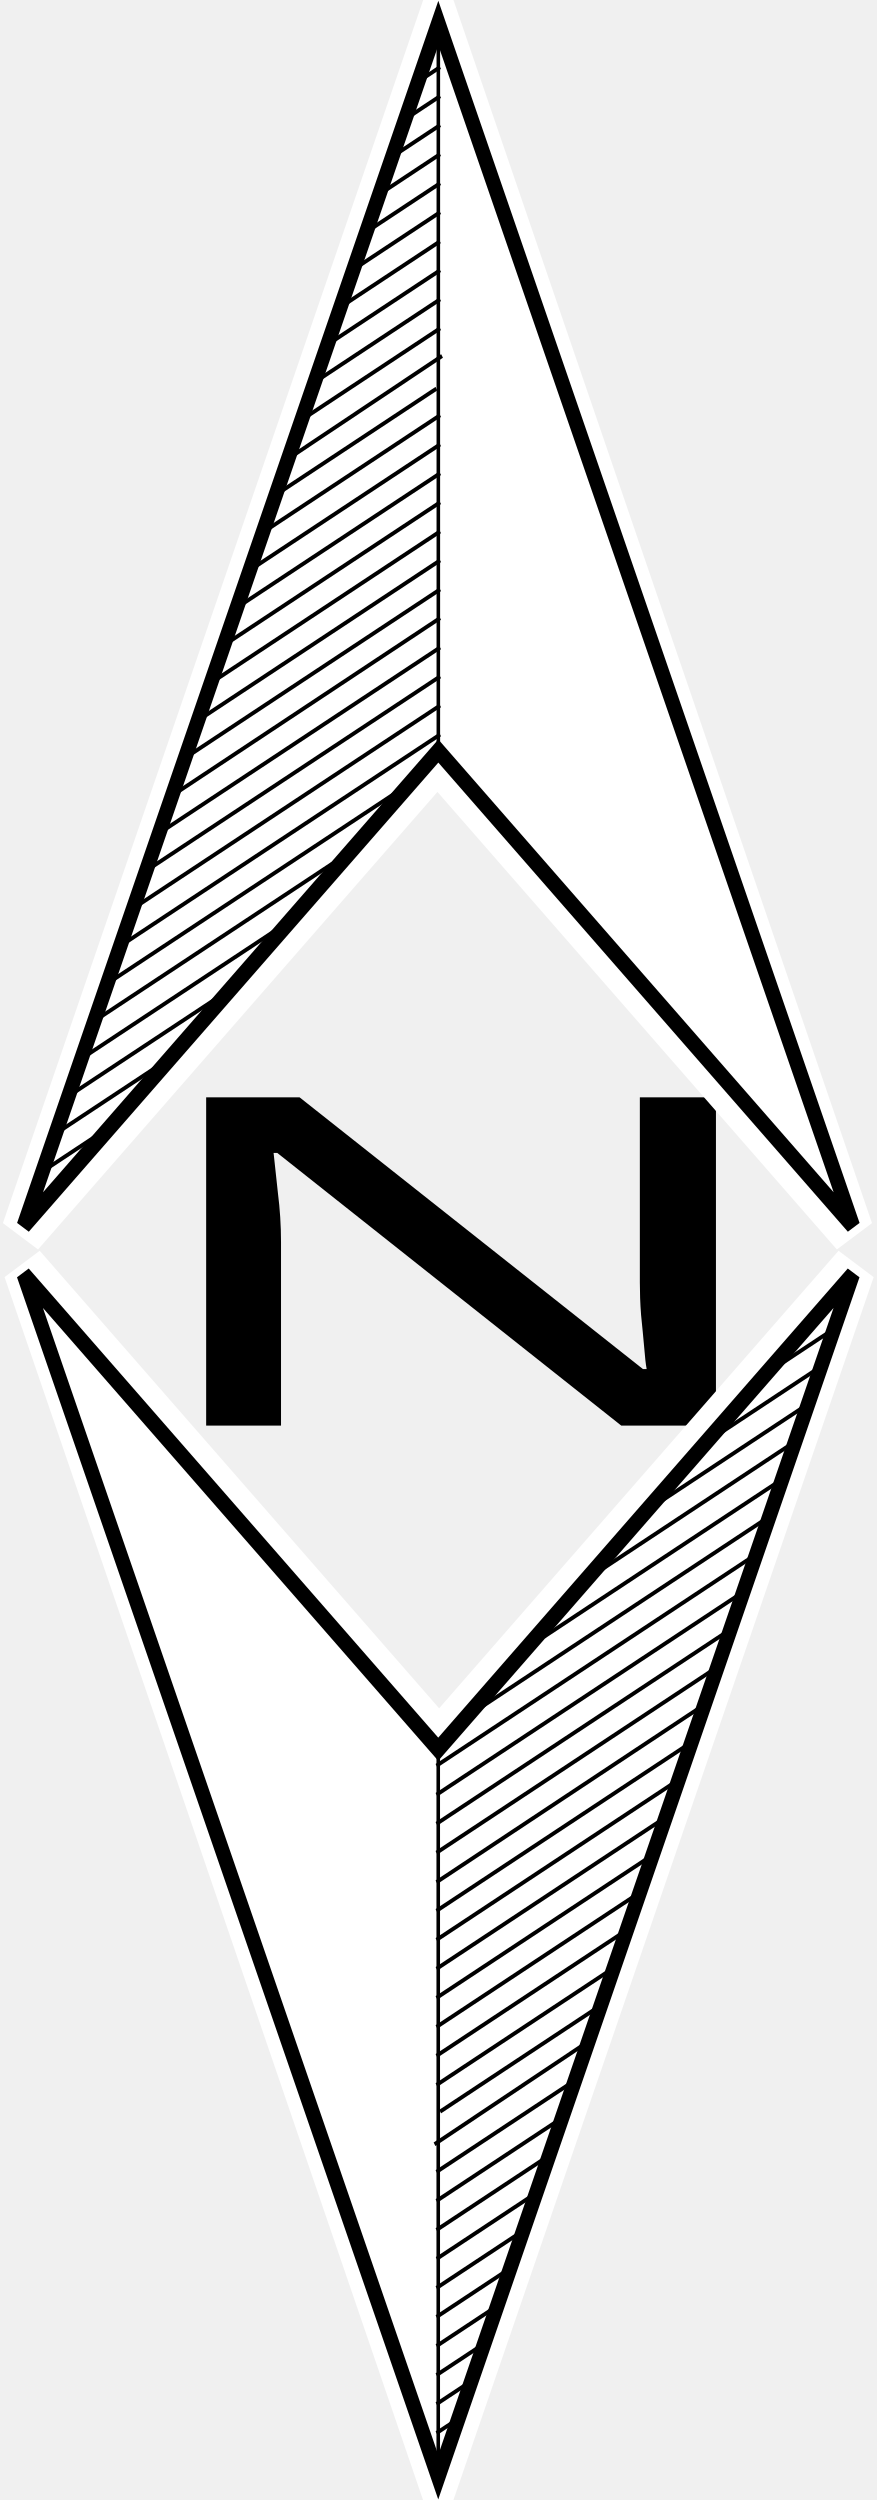
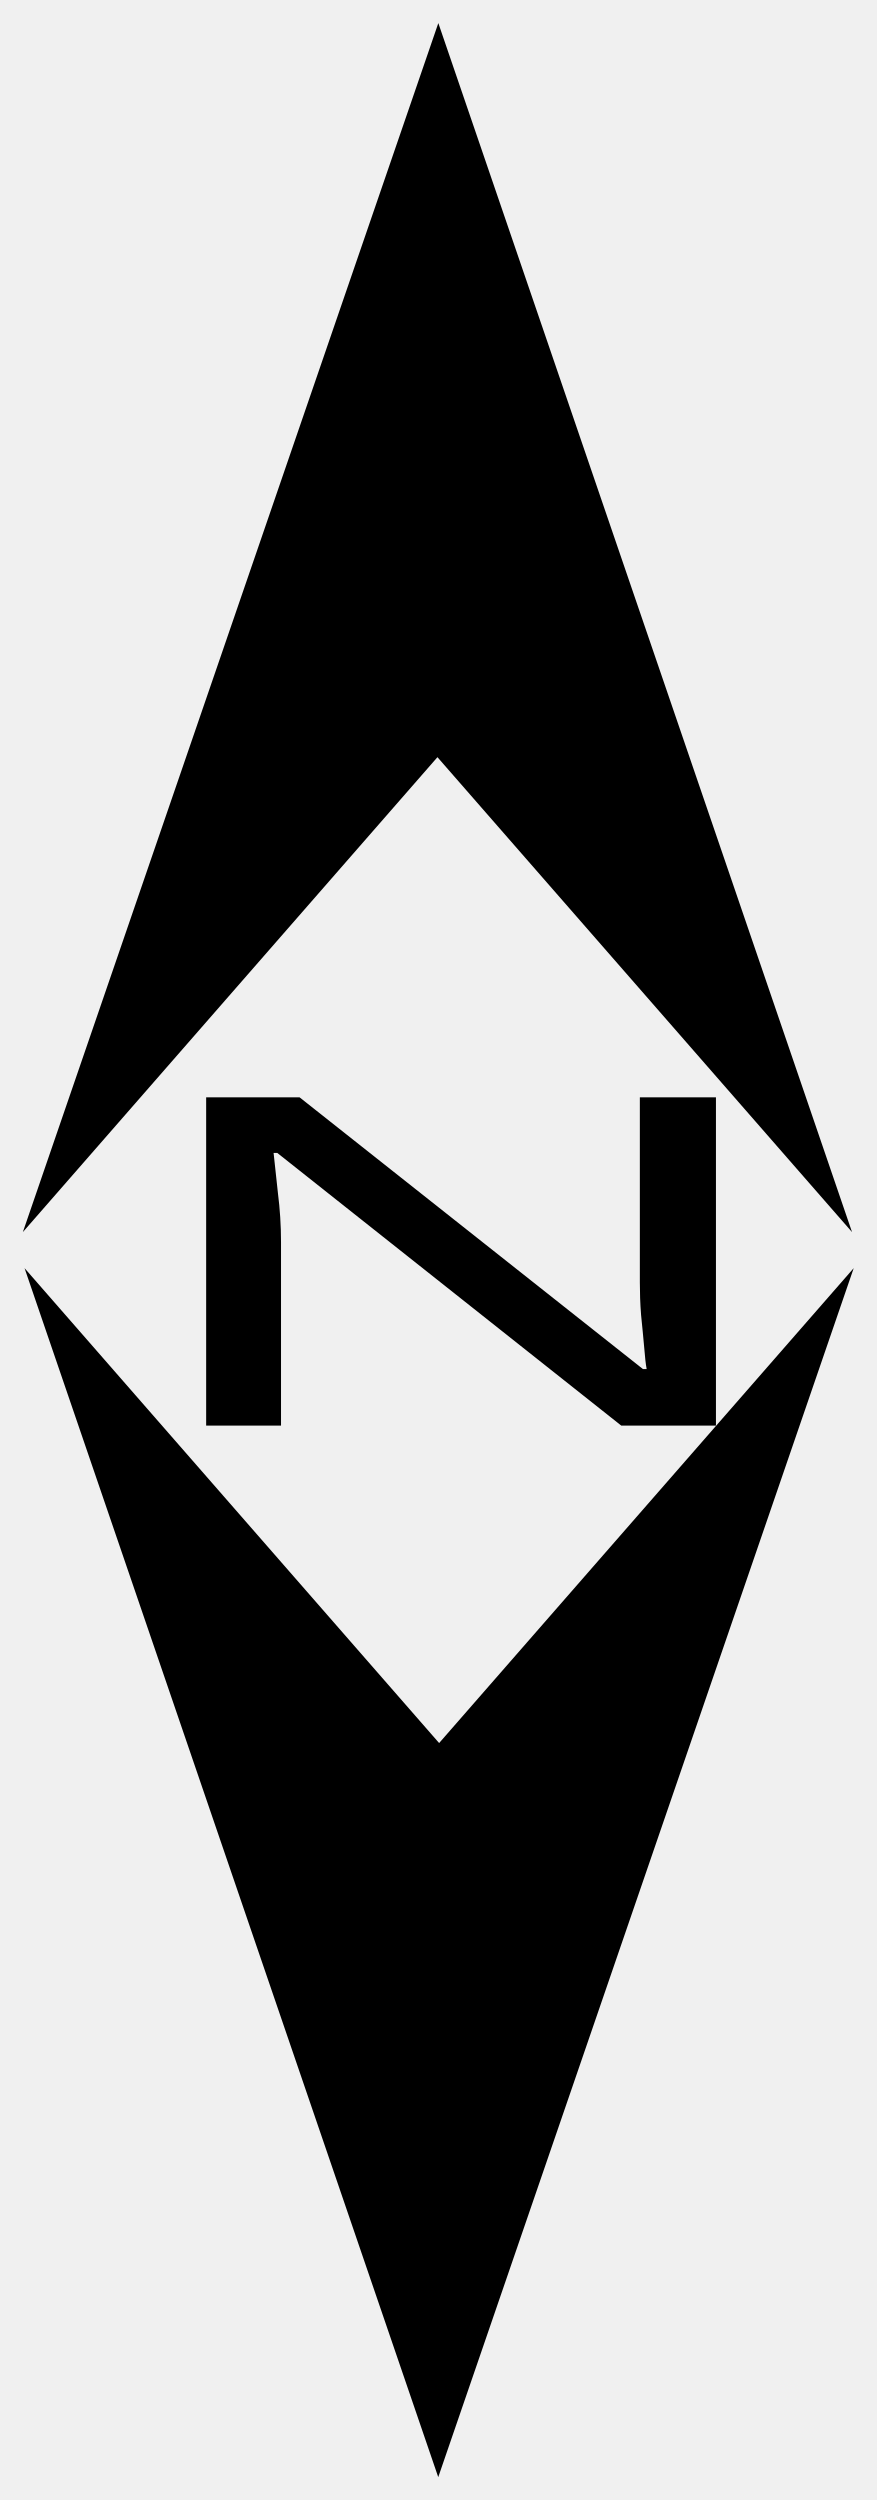
<svg xmlns="http://www.w3.org/2000/svg" xmlns:xlink="http://www.w3.org/1999/xlink" viewBox="0 0 30.982 88.35">
-   <text x="14.802" y="41.814" transform="matrix(1.3993 0 0 .71464-16.508 20.498)" font-family="OPEN SANS" word-spacing="0" line-height="125%" letter-spacing="0" font-size="34.981">
+   <text x="14.802" y="41.814" transform="matrix(1.3993 0 0 .71464-16.508 20.498)" font-family="OPEN SANS" word-spacing="0" line-height="125%" letter-spacing="0" font-size="34.981" fill="param(outline) #000" fill-opacity="param(outline-opacity)">
    <tspan x="14.802" y="41.814" font-family="Adobe Heiti Std R" font-size="22.738">N</tspan>
  </text>
  <g transform="translate(-15.07-14.07)">
    <g transform="matrix(.50522 0 0 .57874 15.12.348)">
-       <path d="m32 35v-32" transform="translate(-1.438 34.573)" fill="none" stroke="#000" stroke-width=".25" id="0" />
-       <path d="m32-9.453l28.938 73.826-29-29-29 29z" transform="translate(-1.438 34.573)" fill="#fff" stroke="#fff" stroke-width="3" id="1" />
-       <path d="m32-9.453l29 73.45-29-29-29 29z" transform="translate(-1.438 34.573)" fill="none" stroke="#000" stroke-linecap="square" id="2" />
+       <path d="m32 35v-32" transform="translate(-1.438 34.573)" fill="none" stroke="param(outline) #000" stroke-opacity="param(outline-opacity)" stroke-width=".25" id="0" />
+       <path d="m32-9.453l28.938 73.826-29-29-29 29z" transform="translate(-1.438 34.573)" fill="param(fill) #fff" fill-opacity="param(fill-opacity)" stroke="param(fill) #fff" stroke-opacity="param(fill-opacity)" stroke-width="3" id="1" />
+       <path d="m32-9.453l29 73.45-29-29-29 29z" transform="translate(-1.438 34.573)" fill="none" stroke="param(outline) #000" stroke-opacity="param(outline-opacity)" stroke-linecap="square" id="2" />
      <g>
-         <path d="m4 92.82l6.74-3.891" fill="none" stroke="#000" stroke-width=".25" id="4" />
-         <path d="m4.603 90.7l10.397-6" fill="none" stroke="#000" stroke-width=".25" id="5" />
-         <path d="m3 95.17l4-2.309" fill="none" stroke="#000" stroke-width=".25" id="6" />
-         <path d="m5.442 88.45l13.856-8" fill="none" stroke="#000" stroke-width=".25" id="7" />
-         <path d="m12 72.26l18.686-10.812" fill="none" stroke="#000" stroke-width=".25" id="8" />
-         <path d="m14.593 65.45l16.09-9.291" fill="none" stroke="#000" stroke-width=".25" id="9" />
-         <path d="m15.343 63.24l15.343-8.858" fill="none" stroke="#000" stroke-width=".25" id="A" />
-         <path d="m16.877 60.58l13.809-7.972" fill="none" stroke="#000" stroke-width=".25" id="B" />
-         <path d="m17.511 58.45l13.174-7.606" fill="none" stroke="#000" stroke-width=".25" id="C" />
-         <path d="m18.412 56.15l12.274-7.087" fill="none" stroke="#000" stroke-width=".25" id="D" />
-         <path d="m19 54.04l11.427-6.597" fill="none" stroke="#000" stroke-width=".25" id="E" />
-         <path d="m20 51.757l10.822-6.311" fill="none" stroke="#000" stroke-width=".25" id="F" />
-         <path d="m20.826 49.45l9.86-5.693" fill="none" stroke="#000" stroke-width=".25" id="G" />
-         <path d="m21.48 47.3l9.206-5.315" fill="none" stroke="#000" stroke-width=".25" id="H" />
-         <path d="m23 44.647l7.686-4.437" fill="none" stroke="#000" stroke-width=".25" id="I" />
-         <path d="m23.744 42.45l6.928-4" fill="none" stroke="#000" stroke-width=".25" id="J" />
-         <path d="m24.549 40.21l6.137-3.543" fill="none" stroke="#000" stroke-width=".25" id="K" />
-         <path d="m25 38.18l5.686-3.283" fill="none" stroke="#000" stroke-width=".25" id="L" />
-         <path d="m26.663 35.446l4.02-2.323" fill="none" stroke="#000" stroke-width=".25" id="M" />
-         <path d="m27.617 33.12l3.069-1.772" fill="none" stroke="#000" stroke-width=".25" id="N" />
-         <path d="m28 31.13l2.686-1.551" fill="none" stroke="#000" stroke-width=".25" id="O" />
-         <path d="m29.15 28.694l1.534-.886" fill="none" stroke="#000" stroke-width=".25" id="P" />
-         <path d="m13 69.909l17.686-10.211" fill="none" stroke="#000" stroke-width=".25" id="Q" />
-         <path d="m9.206 79.19l21.48-12.402" fill="none" stroke="#000" stroke-width=".25" id="R" />
-         <path d="m8.36 81.45l22.326-12.89" fill="none" stroke="#000" stroke-width=".25" id="S" />
-         <path d="m7.671 83.62l19.946-11.516" fill="none" stroke="#000" stroke-width=".25" id="T" />
-         <path d="m6.137 86.27l17.02-9.827" fill="none" stroke="#000" stroke-width=".25" id="U" />
-         <path d="m10 76.956l20.686-11.943" fill="none" stroke="#000" stroke-width=".25" id="V" />
-         <path d="m11.279 74.45l19.407-11.205" fill="none" stroke="#000" stroke-width=".25" id="W" />
-         <path d="m14 67.56l16.686-9.634" fill="none" stroke="#000" stroke-width=".25" id="X" />
+         <path d="m4 92.82l6.74-3.891" fill="none" stroke="param(outline) #000" stroke-opacity="param(outline-opacity)" stroke-width=".25" id="4" />
+         <path d="m4.603 90.7l10.397-6" fill="none" stroke="param(outline) #000" stroke-opacity="param(outline-opacity)" stroke-width=".25" id="5" />
+         <path d="m3 95.17l4-2.309" fill="none" stroke="param(outline) #000" stroke-opacity="param(outline-opacity)" stroke-width=".25" id="6" />
+         <path d="m5.442 88.45l13.856-8" fill="none" stroke="param(outline) #000" stroke-opacity="param(outline-opacity)" stroke-width=".25" id="7" />
+         <path d="m12 72.26l18.686-10.812" fill="none" stroke="param(outline) #000" stroke-opacity="param(outline-opacity)" stroke-width=".25" id="8" />
+         <path d="m14.593 65.45l16.09-9.291" fill="none" stroke="param(outline) #000" stroke-opacity="param(outline-opacity)" stroke-width=".25" id="9" />
+         <path d="m15.343 63.24l15.343-8.858" fill="none" stroke="param(outline) #000" stroke-opacity="param(outline-opacity)" stroke-width=".25" id="A" />
+         <path d="m16.877 60.58l13.809-7.972" fill="none" stroke="param(outline) #000" stroke-opacity="param(outline-opacity)" stroke-width=".25" id="B" />
+         <path d="m17.511 58.45l13.174-7.606" fill="none" stroke="param(outline) #000" stroke-opacity="param(outline-opacity)" stroke-width=".25" id="C" />
+         <path d="m18.412 56.15l12.274-7.087" fill="none" stroke="param(outline) #000" stroke-opacity="param(outline-opacity)" stroke-width=".25" id="D" />
+         <path d="m19 54.04l11.427-6.597" fill="none" stroke="param(outline) #000" stroke-opacity="param(outline-opacity)" stroke-width=".25" id="E" />
+         <path d="m20 51.757l10.822-6.311" fill="none" stroke="param(outline) #000" stroke-opacity="param(outline-opacity)" stroke-width=".25" id="F" />
+         <path d="m20.826 49.45l9.86-5.693" fill="none" stroke="param(outline) #000" stroke-opacity="param(outline-opacity)" stroke-width=".25" id="G" />
+         <path d="m21.48 47.3l9.206-5.315" fill="none" stroke="param(outline) #000" stroke-opacity="param(outline-opacity)" stroke-width=".25" id="H" />
+         <path d="m23 44.647l7.686-4.437" fill="none" stroke="param(outline) #000" stroke-opacity="param(outline-opacity)" stroke-width=".25" id="I" />
+         <path d="m23.744 42.45l6.928-4" fill="none" stroke="param(outline) #000" stroke-opacity="param(outline-opacity)" stroke-width=".25" id="J" />
+         <path d="m24.549 40.21l6.137-3.543" fill="none" stroke="param(outline) #000" stroke-opacity="param(outline-opacity)" stroke-width=".25" id="K" />
+         <path d="m25 38.18l5.686-3.283" fill="none" stroke="param(outline) #000" stroke-opacity="param(outline-opacity)" stroke-width=".25" id="L" />
+         <path d="m26.663 35.446l4.02-2.323" fill="none" stroke="param(outline) #000" stroke-opacity="param(outline-opacity)" stroke-width=".25" id="M" />
+         <path d="m27.617 33.12l3.069-1.772" fill="none" stroke="param(outline) #000" stroke-opacity="param(outline-opacity)" stroke-width=".25" id="N" />
+         <path d="m28 31.13l2.686-1.551" fill="none" stroke="param(outline) #000" stroke-opacity="param(outline-opacity)" stroke-width=".25" id="O" />
+         <path d="m29.15 28.694l1.534-.886" fill="none" stroke="param(outline) #000" stroke-opacity="param(outline-opacity)" stroke-width=".25" id="P" />
+         <path d="m13 69.909l17.686-10.211" fill="none" stroke="param(outline) #000" stroke-opacity="param(outline-opacity)" stroke-width=".25" id="Q" />
+         <path d="m9.206 79.19l21.48-12.402" fill="none" stroke="param(outline) #000" stroke-opacity="param(outline-opacity)" stroke-width=".25" id="R" />
+         <path d="m8.36 81.45l22.326-12.89" fill="none" stroke="param(outline) #000" stroke-opacity="param(outline-opacity)" stroke-width=".25" id="S" />
+         <path d="m7.671 83.62l19.946-11.516" fill="none" stroke="param(outline) #000" stroke-opacity="param(outline-opacity)" stroke-width=".25" id="T" />
+         <path d="m6.137 86.27l17.02-9.827" fill="none" stroke="param(outline) #000" stroke-opacity="param(outline-opacity)" stroke-width=".25" id="U" />
+         <path d="m10 76.956l20.686-11.943" fill="none" stroke="param(outline) #000" stroke-opacity="param(outline-opacity)" stroke-width=".25" id="V" />
+         <path d="m11.279 74.45l19.407-11.205" fill="none" stroke="param(outline) #000" stroke-opacity="param(outline-opacity)" stroke-width=".25" id="W" />
+         <path d="m14 67.56l16.686-9.634" fill="none" stroke="param(outline) #000" stroke-opacity="param(outline-opacity)" stroke-width=".25" id="X" />
      </g>
-       <path transform="translate(0 3.829)" d="m30.562 65.744v-43.566" fill="none" stroke="#000" stroke-width=".25" id="3" />
+       <path transform="translate(0 3.829)" d="m30.562 65.744v-43.566" fill="none" stroke="param(outline) #000" stroke-opacity="param(outline-opacity)" stroke-width=".25" id="3" />
    </g>
    <g transform="matrix(-.50522 0 0-.57874 45.998 116.15)">
      <use xlink:href="#0" />
      <use xlink:href="#1" />
      <use xlink:href="#2" />
      <g>
        <use xlink:href="#4" />
        <use xlink:href="#5" />
        <use xlink:href="#6" />
        <use xlink:href="#7" />
        <use xlink:href="#8" />
        <use xlink:href="#9" />
        <use xlink:href="#A" />
        <use xlink:href="#B" />
        <use xlink:href="#C" />
        <use xlink:href="#D" />
        <use xlink:href="#E" />
        <use xlink:href="#F" />
        <use xlink:href="#G" />
        <use xlink:href="#H" />
        <use xlink:href="#I" />
        <use xlink:href="#J" />
        <use xlink:href="#K" />
        <use xlink:href="#L" />
        <use xlink:href="#M" />
        <use xlink:href="#N" />
        <use xlink:href="#O" />
        <use xlink:href="#P" />
        <use xlink:href="#Q" />
        <use xlink:href="#R" />
        <use xlink:href="#S" />
        <use xlink:href="#T" />
        <use xlink:href="#U" />
        <use xlink:href="#V" />
        <use xlink:href="#W" />
        <use xlink:href="#X" />
      </g>
      <use xlink:href="#3" />
    </g>
  </g>
</svg>
